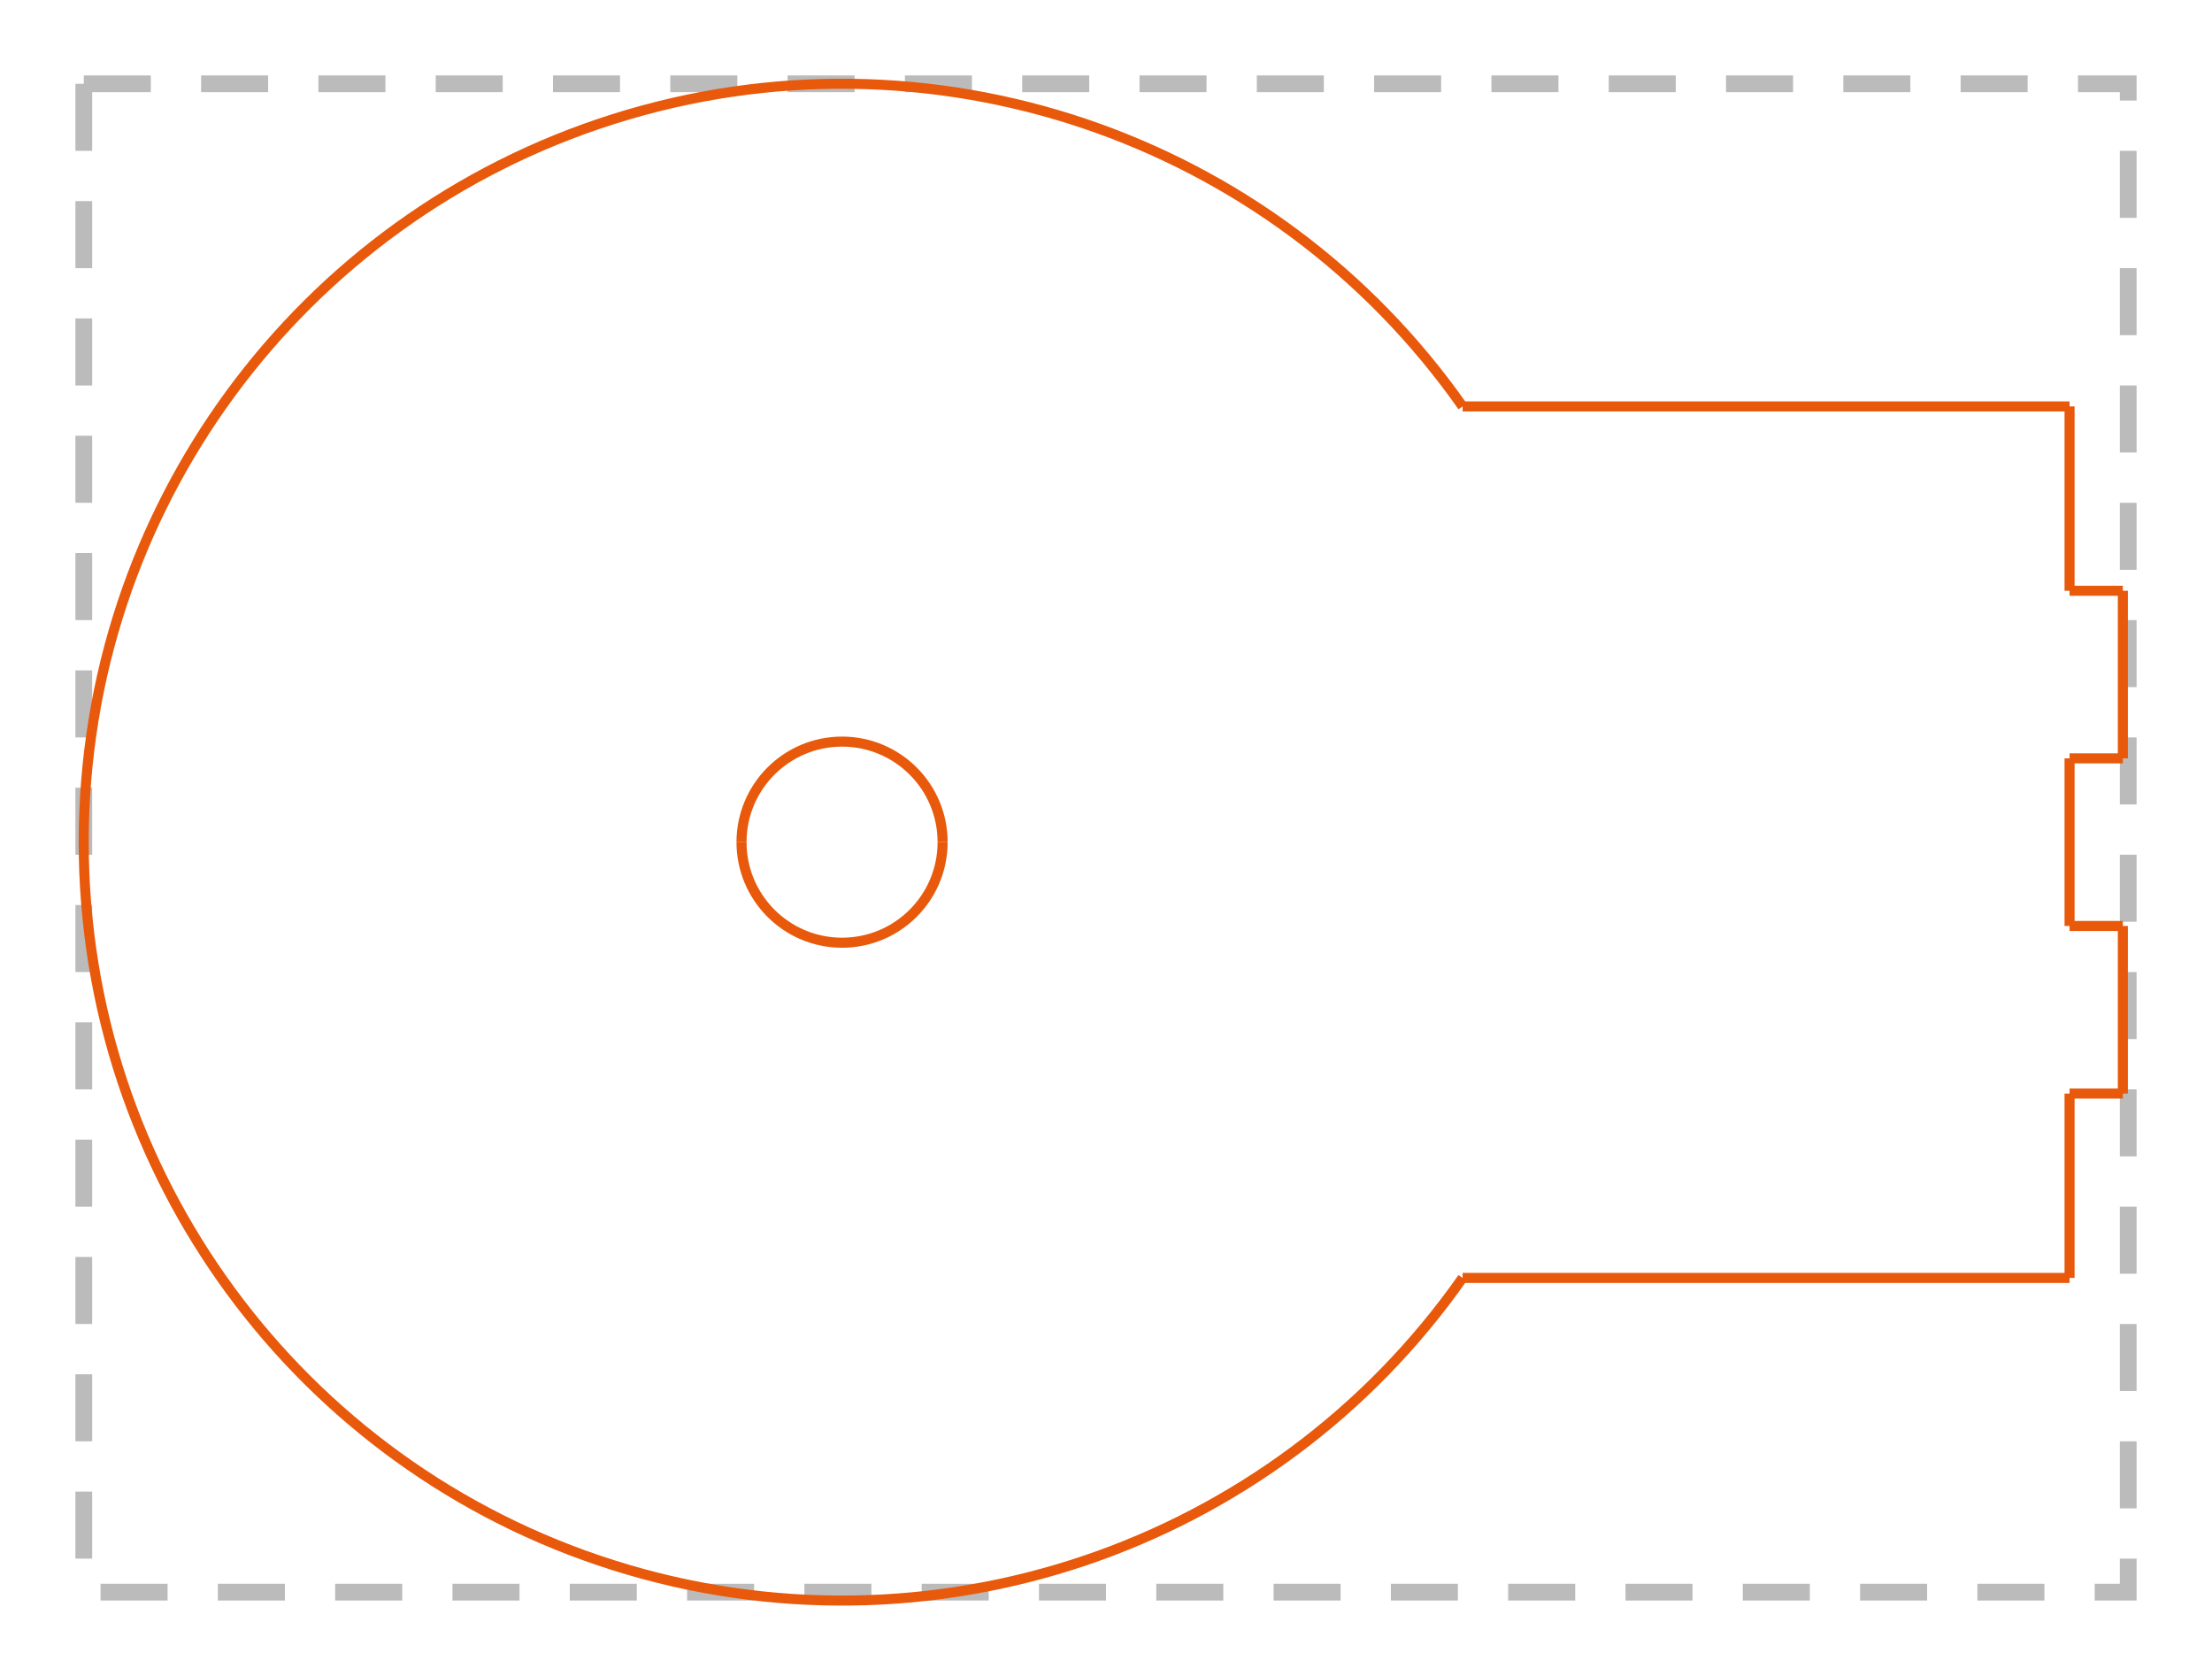
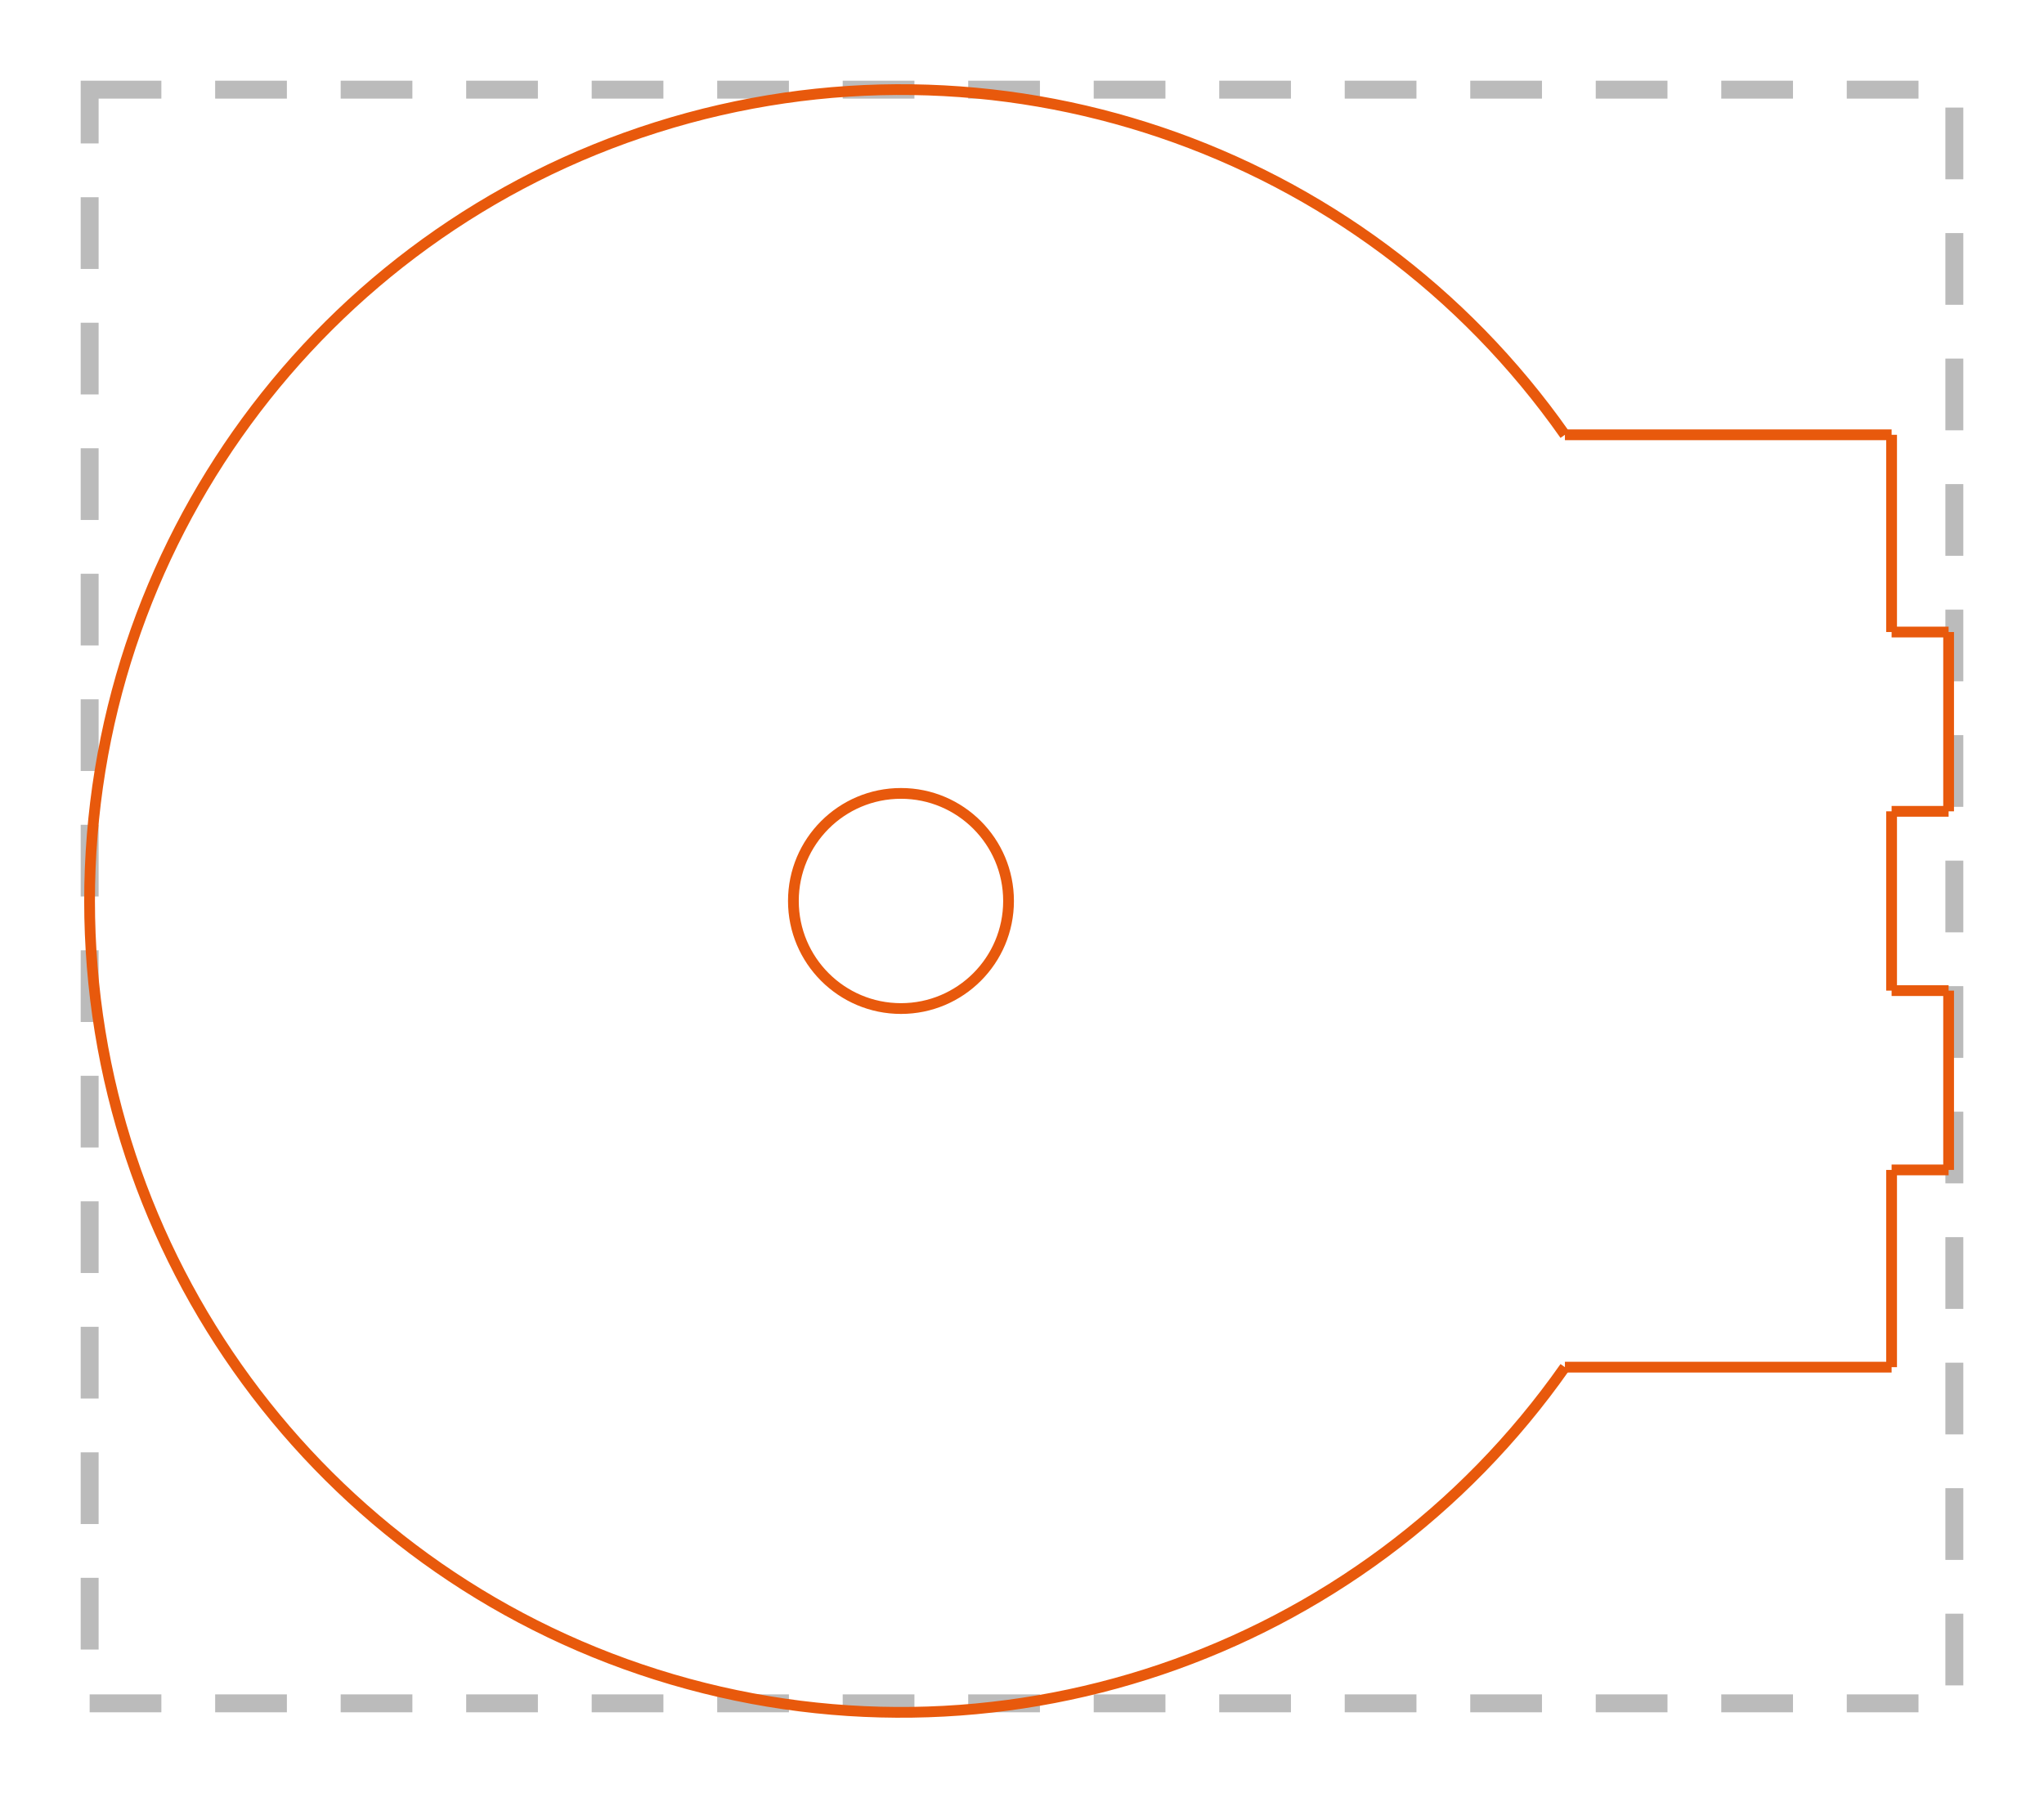
- <svg xmlns="http://www.w3.org/2000/svg" viewBox="-5 -5 132 100" width="132mm" height="100mm">
-   <rect x="0" y="0" width="122" height="90" fill="none" stroke="#bbb" stroke-dasharray="4 3" />
+ <svg xmlns="http://www.w3.org/2000/svg" viewBox="-5 -5 114 100" width="114mm" height="100mm">
+   <rect x="0" y="0" width="104" height="90" fill="none" stroke="#bbb" stroke-dasharray="4 3" />
  <g fill="none" stroke="#e8590c" stroke-width="0.6">
-     <line x1="118.50" y1="71.25" x2="118.50" y2="60.25" />
-     <line x1="118.50" y1="60.25" x2="121.68" y2="60.25" />
-     <line x1="121.68" y1="60.25" x2="121.68" y2="50.25" />
-     <line x1="121.68" y1="50.25" x2="118.50" y2="50.25" />
-     <line x1="118.50" y1="50.25" x2="118.50" y2="40.25" />
-     <line x1="118.50" y1="40.25" x2="121.68" y2="40.25" />
-     <line x1="121.68" y1="40.25" x2="121.68" y2="30.25" />
-     <line x1="121.68" y1="30.25" x2="118.50" y2="30.25" />
-     <line x1="118.50" y1="30.25" x2="118.50" y2="19.25" />
-     <line x1="118.50" y1="19.25" x2="82.28" y2="19.25" />
+     <line x1="100.50" y1="71.25" x2="100.50" y2="60.25" />
+     <line x1="100.50" y1="60.25" x2="103.68" y2="60.25" />
+     <line x1="103.68" y1="60.25" x2="103.68" y2="50.25" />
+     <line x1="103.68" y1="50.25" x2="100.50" y2="50.25" />
+     <line x1="100.50" y1="50.25" x2="100.50" y2="40.25" />
+     <line x1="100.50" y1="40.25" x2="103.68" y2="40.25" />
+     <line x1="103.68" y1="40.25" x2="103.68" y2="30.25" />
+     <line x1="103.68" y1="30.25" x2="100.50" y2="30.25" />
+     <line x1="100.50" y1="30.25" x2="100.50" y2="19.25" />
+     <line x1="100.50" y1="19.25" x2="82.28" y2="19.25" />
    <path d="M 82.28 19.25 A 45.25 45.25 0 1 0 82.28 71.25" />
-     <line x1="82.28" y1="71.25" x2="118.50" y2="71.25" />
+     <line x1="82.28" y1="71.25" x2="100.50" y2="71.25" />
    <path d="M 51.25 45.25 A 6.00 6.00 0 0 0 39.25 45.25" />
    <path d="M 39.25 45.25 A 6.00 6.00 0 0 0 51.25 45.25" />
  </g>
</svg>
